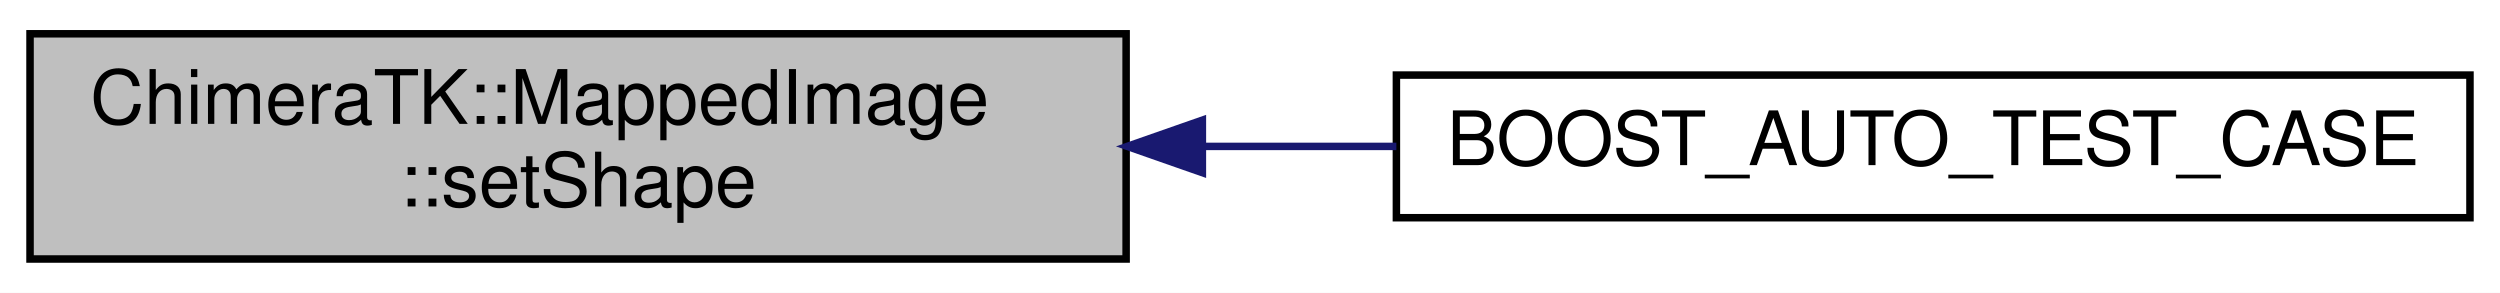
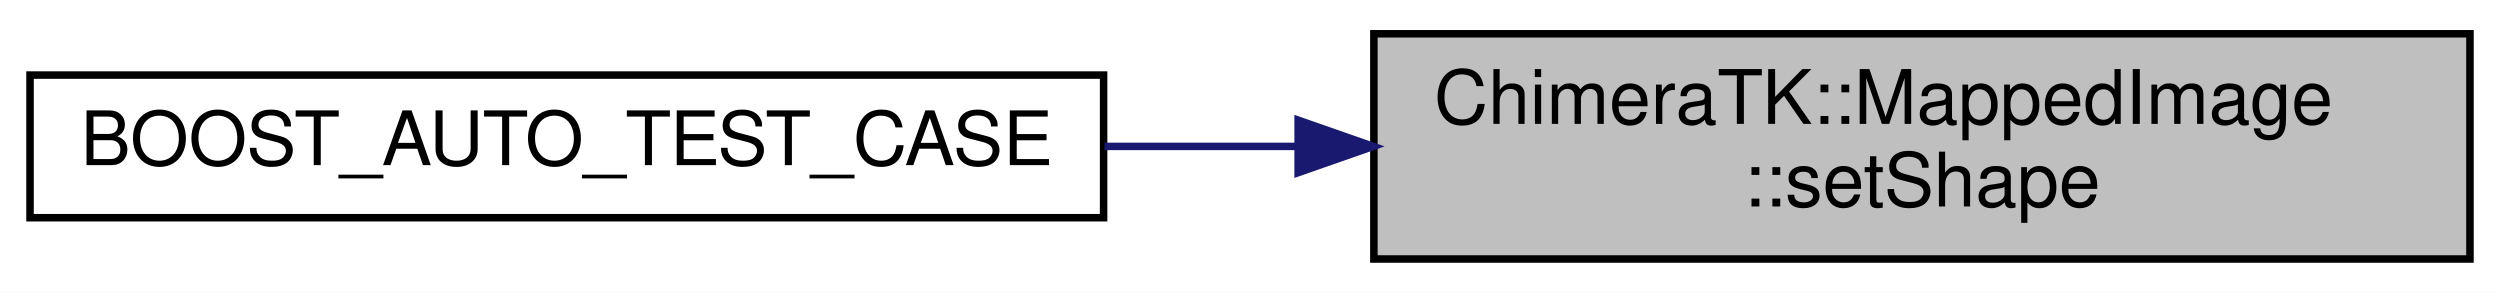
<svg xmlns="http://www.w3.org/2000/svg" xmlns:xlink="http://www.w3.org/1999/xlink" width="333pt" height="39pt" viewBox="0.00 0.00 333.00 39.00">
  <g id="graph0" class="graph" transform="scale(1 1) rotate(0) translate(4 35)">
-     <polygon fill="#ffffff" stroke="transparent" points="-4,4 -4,-35 329,-35 329,4 -4,4" />
+     <polygon fill="white" stroke="transparent" points="-4,4 -4,-35 329,-35 329,4 -4,4" />
    <g id="node1" class="node">
-       <polygon fill="#bfbfbf" stroke="#000000" points="0,-.5 0,-30.5 146,-30.5 146,-.5 0,-.5" />
-       <text text-anchor="start" x="8" y="-18.5" font-family="Helvetica,sans-Serif" font-size="10.00" fill="#000000">ChimeraTK::MappedImage</text>
-       <text text-anchor="middle" x="73" y="-7.5" font-family="Helvetica,sans-Serif" font-size="10.00" fill="#000000">::setShape</text>
+       <g id="a_node1">
+         <a xlink:title="needs to be called after construction.">
+           <polygon fill="#bfbfbf" stroke="black" points="179,-0.5 179,-30.5 325,-30.5 325,-0.5 179,-0.5" />
+           <text text-anchor="start" x="187" y="-18.5" font-family="Helvetica,sans-Serif" font-size="10.00">ChimeraTK::MappedImage</text>
+           <text text-anchor="middle" x="252" y="-7.5" font-family="Helvetica,sans-Serif" font-size="10.00">::setShape</text>
+         </a>
+       </g>
    </g>
    <g id="node2" class="node">
      <g id="a_node2">
-         <a xlink:href="test_mapped_image_8cc.html#a06626a49acab61bb2a37428dd7f1381b" target="_top" xlink:title="BOOST_AUTO_TEST_CASE">
-           <polygon fill="#ffffff" stroke="#000000" points="182,-6 182,-25 325,-25 325,-6 182,-6" />
-           <text text-anchor="middle" x="253.5" y="-13" font-family="Helvetica,sans-Serif" font-size="10.00" fill="#000000">BOOST_AUTO_TEST_CASE</text>
+         <a xlink:href="test_mapped_image_8cc.html#a06626a49acab61bb2a37428dd7f1381b" target="_top" xlink:title=" ">
+           <polygon fill="white" stroke="black" points="0,-6 0,-25 143,-25 143,-6 0,-6" />
+           <text text-anchor="middle" x="71.5" y="-13" font-family="Helvetica,sans-Serif" font-size="10.00">BOOST_AUTO_TEST_CASE</text>
        </a>
      </g>
    </g>
    <g id="edge1" class="edge">
-       <path fill="none" stroke="#191970" d="M156.21,-15.5C164.825,-15.5 173.526,-15.5 181.996,-15.5" />
-       <polygon fill="#191970" stroke="#191970" points="156.156,-12 146.156,-15.5 156.156,-19 156.156,-12" />
+       <path fill="none" stroke="midnightblue" d="M168.87,-15.5C160.27,-15.5 151.58,-15.5 143.12,-15.5" />
+       <polygon fill="midnightblue" stroke="midnightblue" points="168.91,-19 178.91,-15.5 168.91,-12 168.91,-19" />
    </g>
  </g>
</svg>
